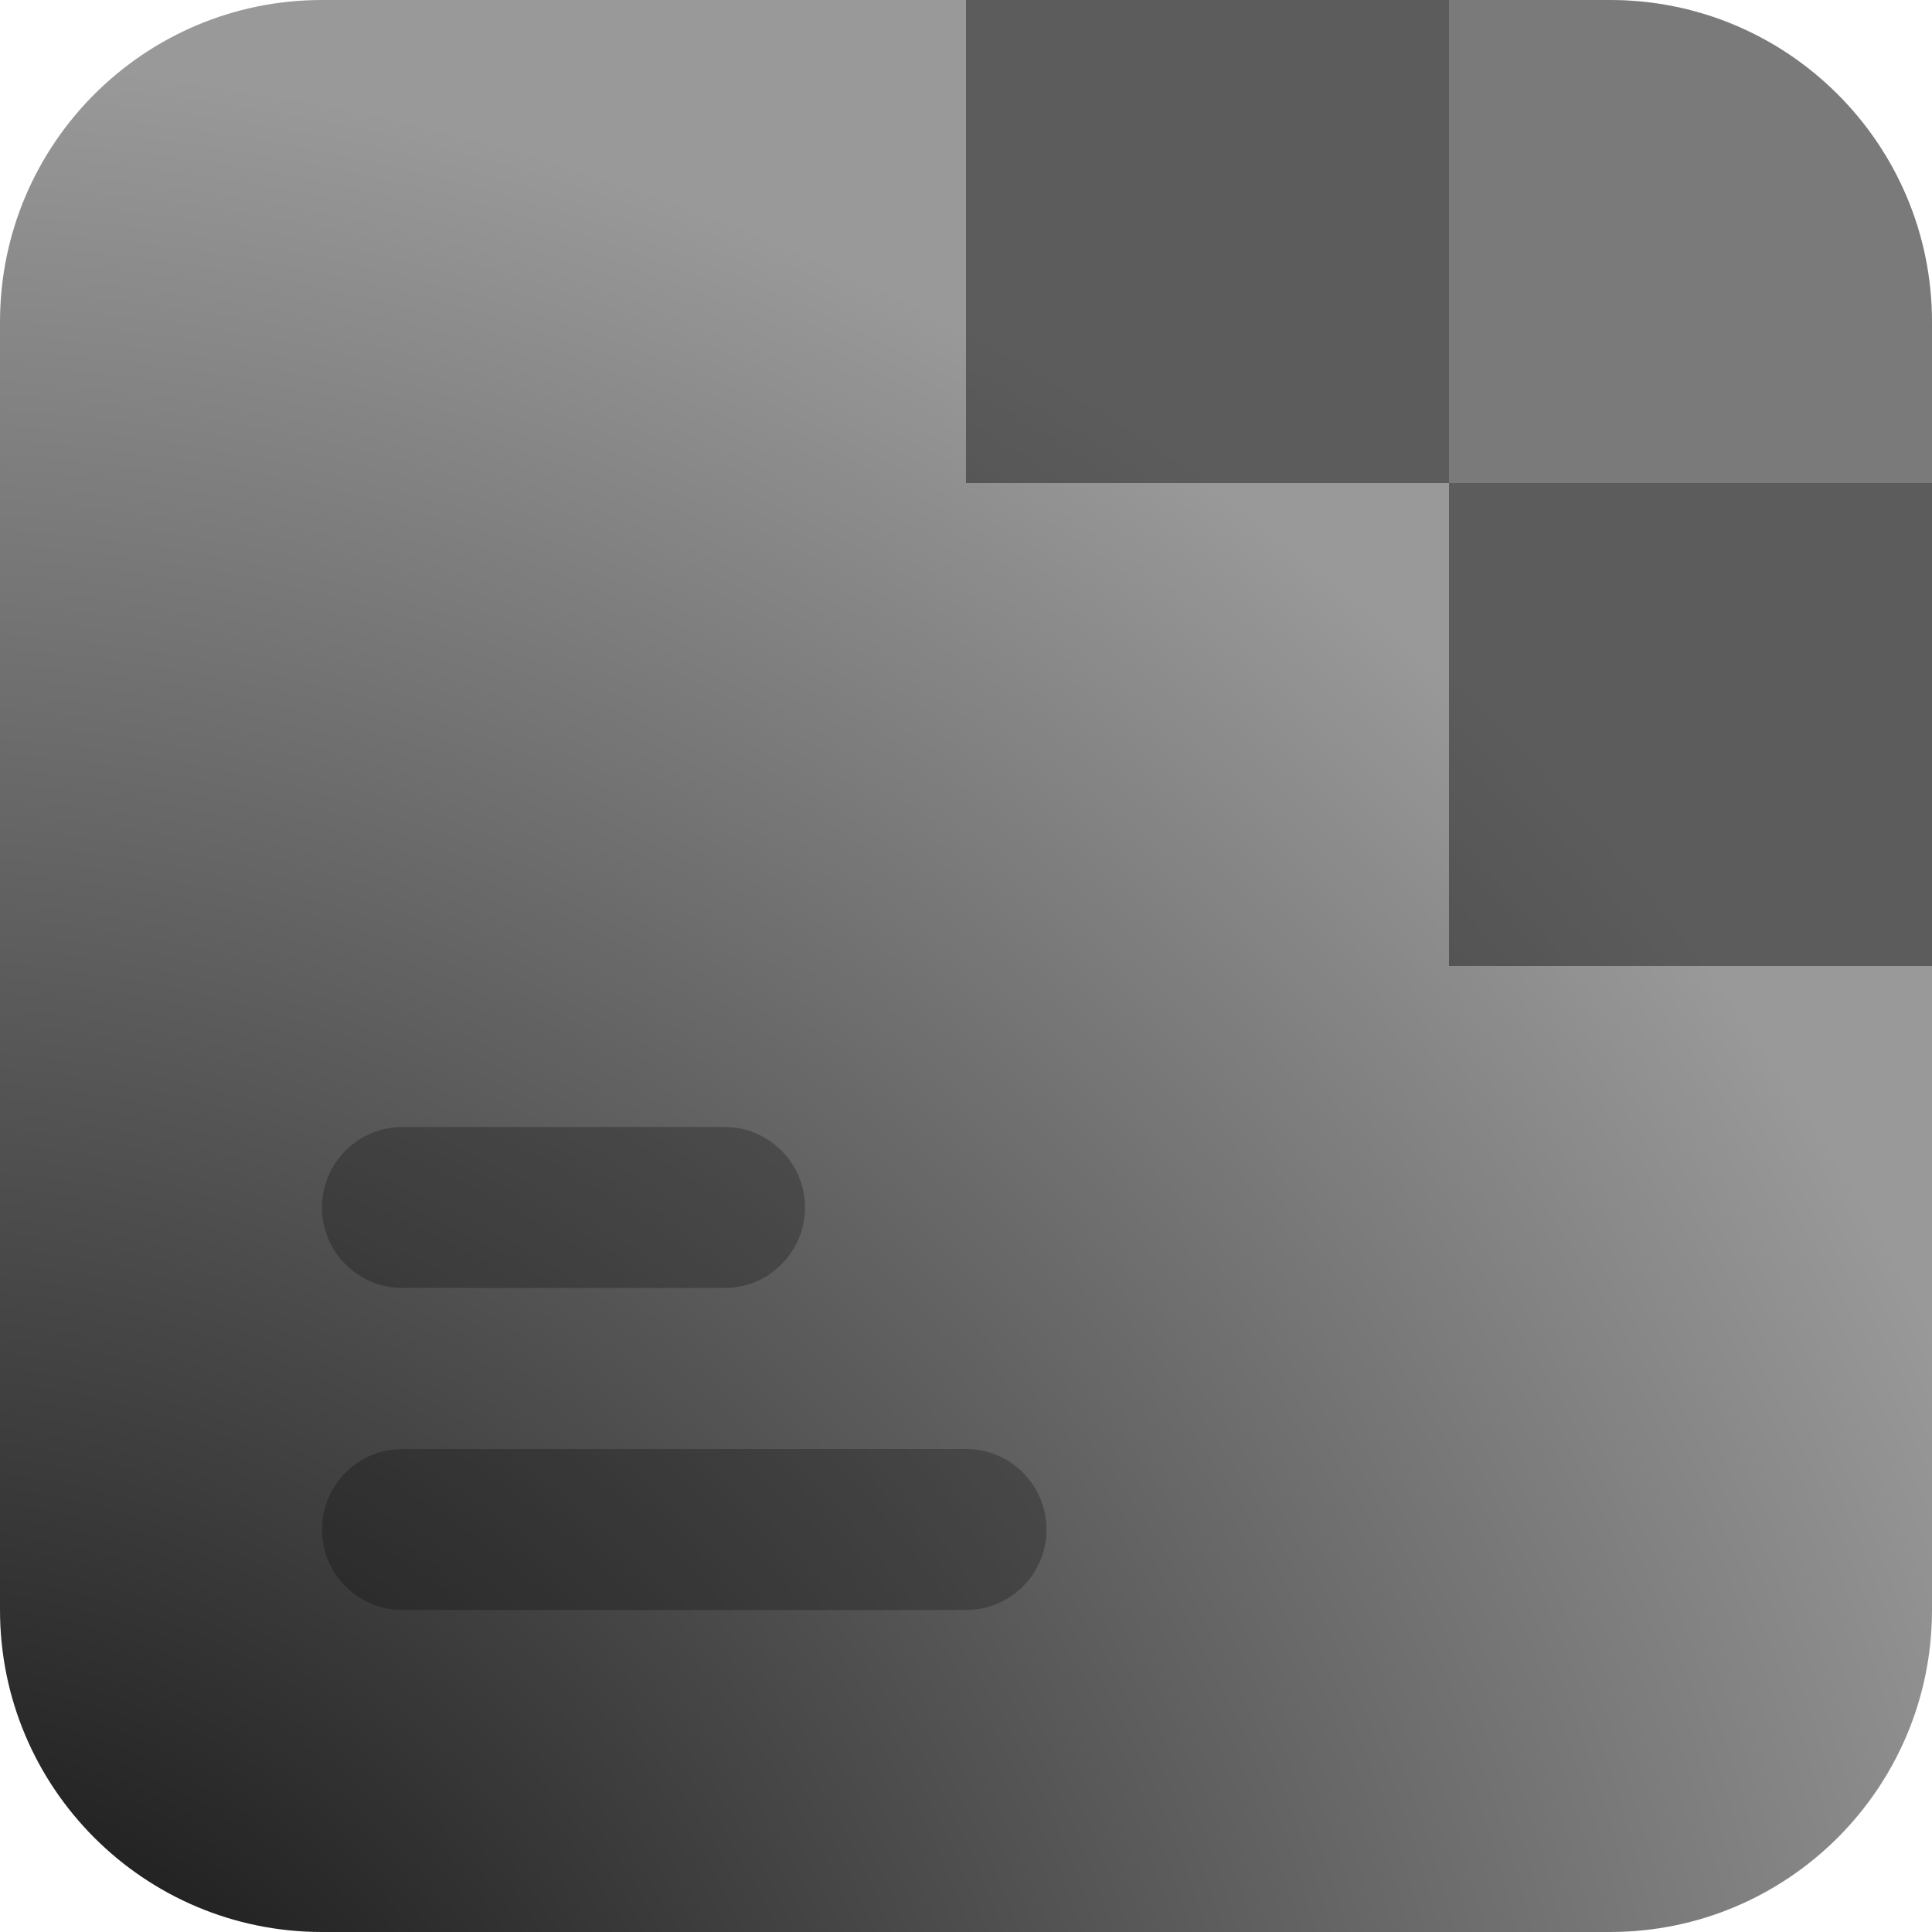
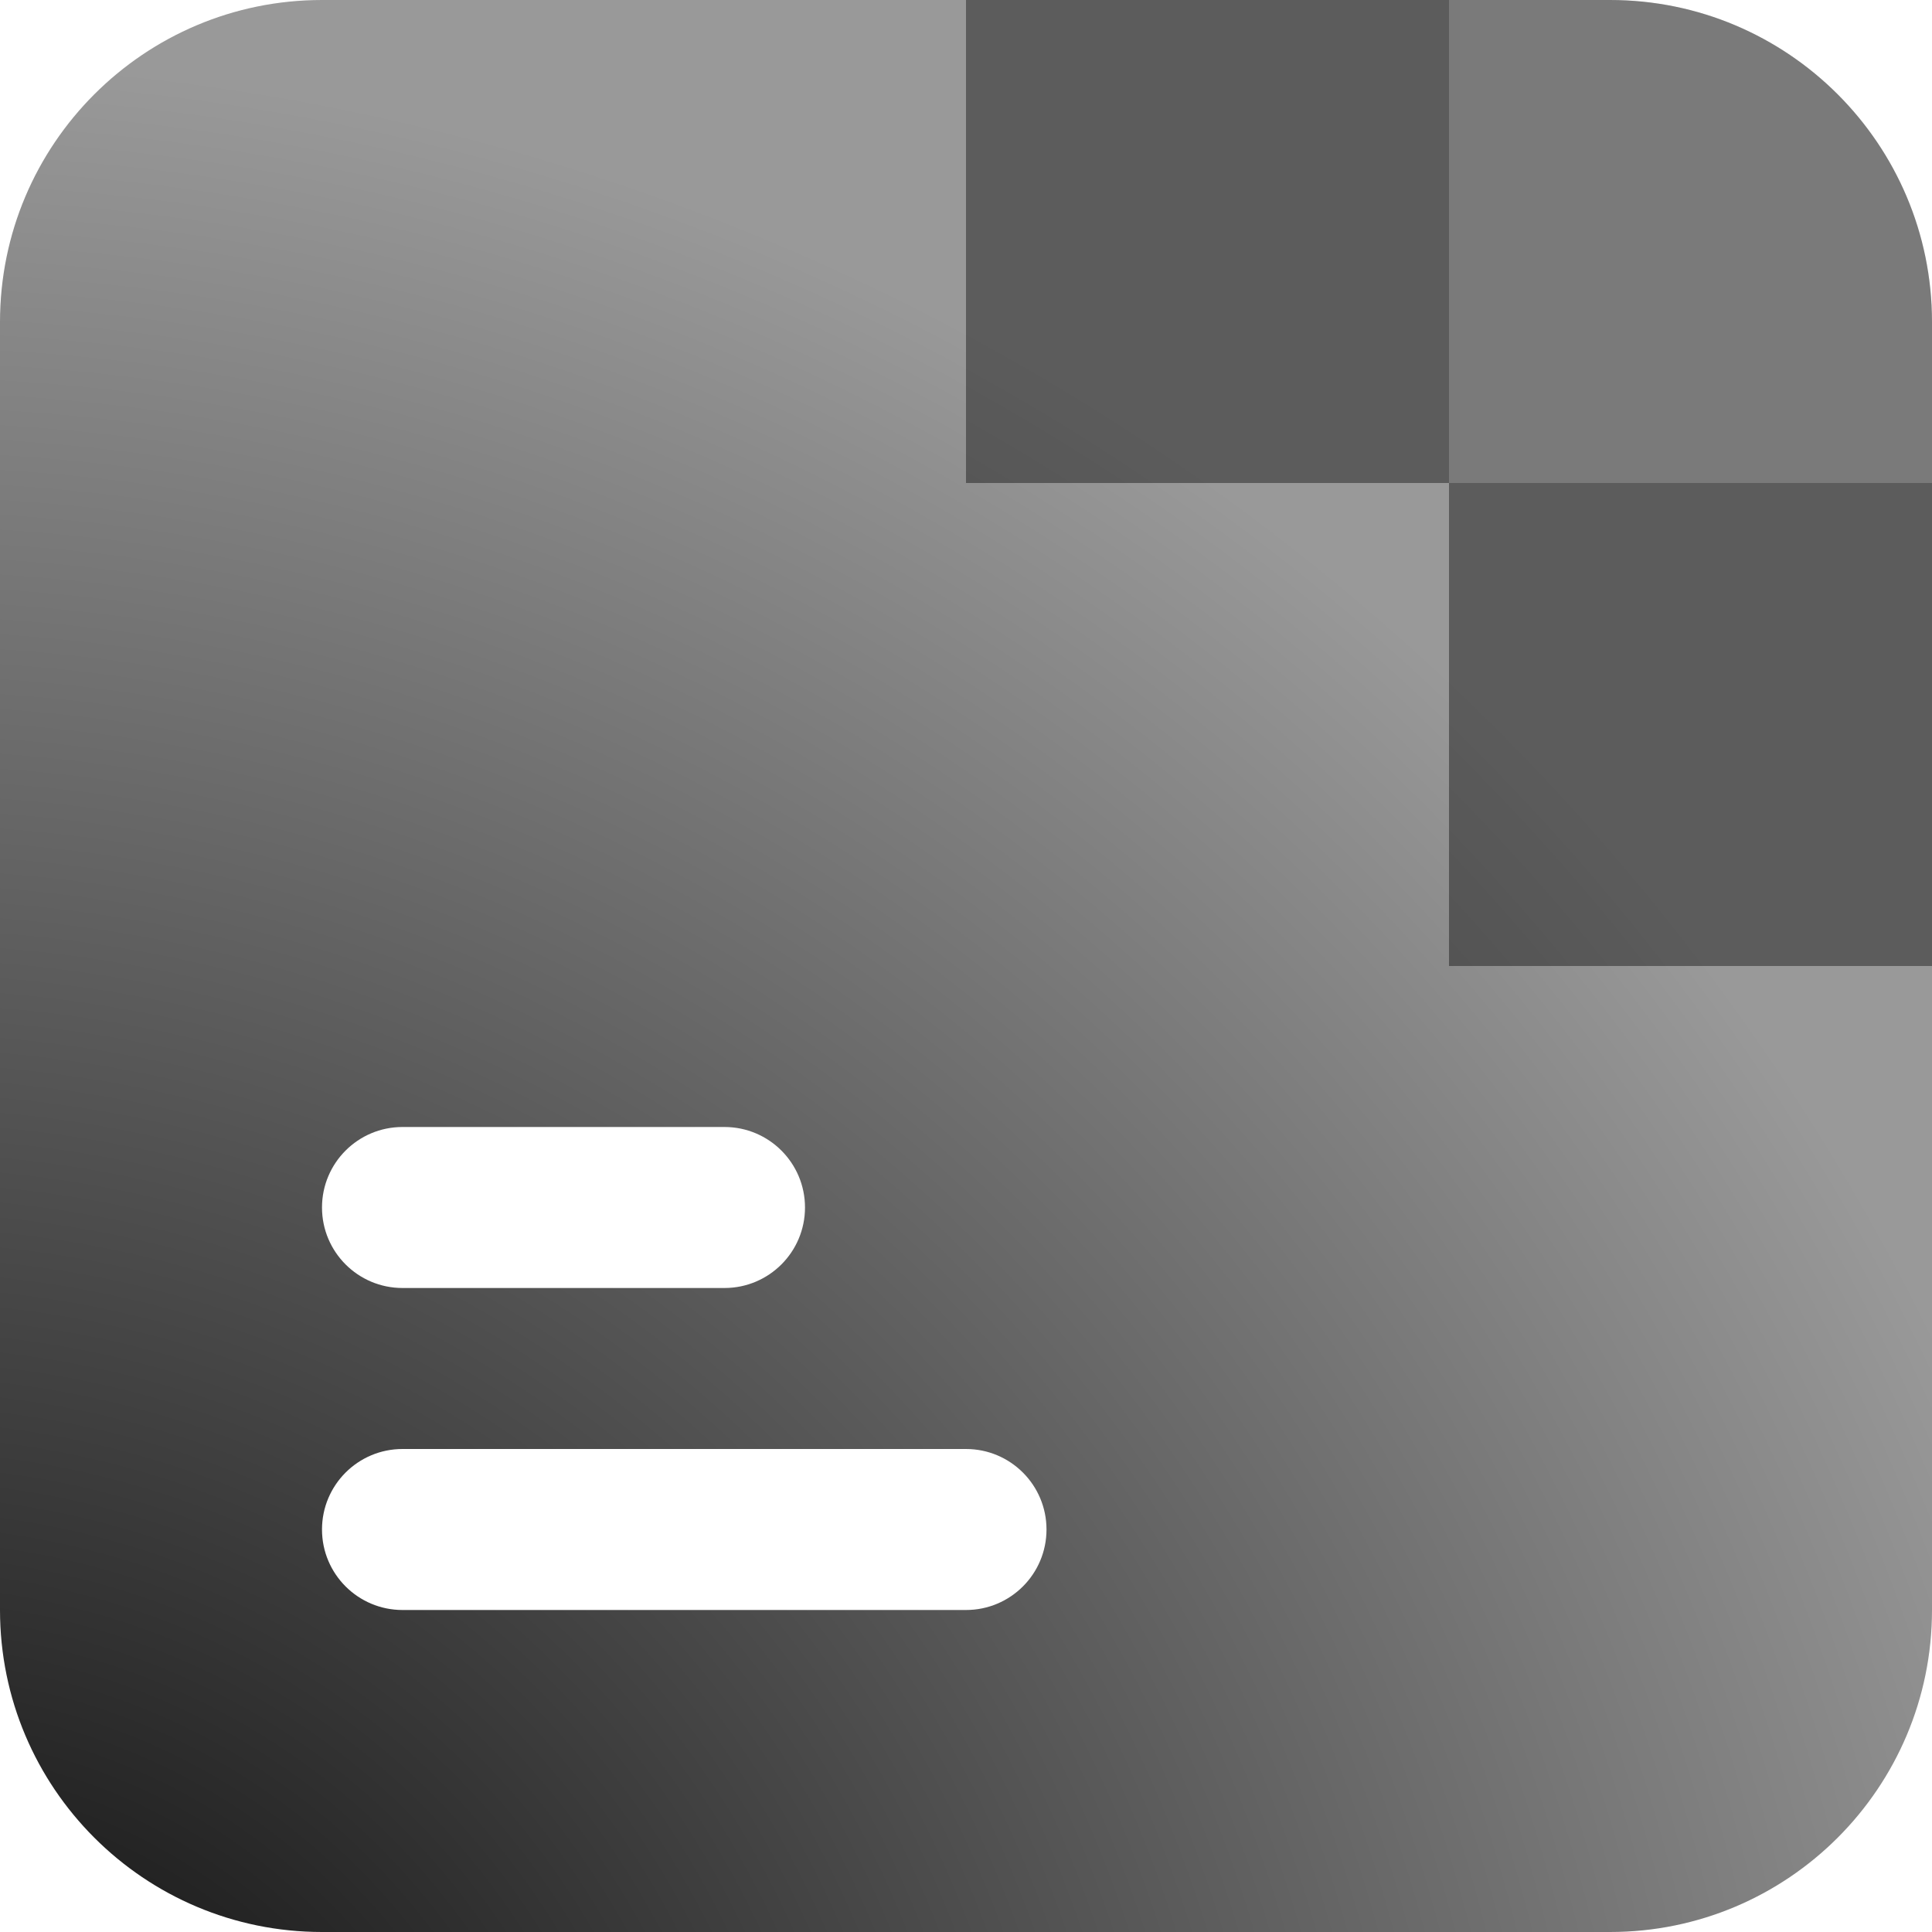
<svg xmlns="http://www.w3.org/2000/svg" viewBox="0 0 24 24" fill="none">
  <g transform="scale(0.5)">
-     <path fill="url(#proton-docs-2024-mono-grad)" d="M40 0H8a8 8 0 0 0-8 8v32a8 8 0 0 0 8 8h32a8 8 0 0 0 8-8V8a8 8 0 0 0-8-8" />
+     <path fill="url(#proton-docs-2024-mono-grad)" fill-rule="evenodd" clip-rule="evenodd" d="M40 0H8a8 8 0 0 0-8 8v32a8 8 0 0 0 8 8h32a8 8 0 0 0 8-8V8a8 8 0 0 0-8-8M26 38a2 2 0 0 1-2 2H10a2 2 0 1 1 0-4h14a2 2 0 0 1 2 2M20 30a2 2 0 0 1-2 2h-8a2 2 0 1 1 0-4h8a2 2 0 0 1 2 2" />
    <path fill="currentColor" fill-opacity="0.4" d="M36 0H24v12h12z" />
    <path fill="currentColor" fill-opacity="0.2" d="M36 0h4a8 8 0 0 1 8 8v4H36z" />
    <path fill="currentColor" fill-opacity="0.4" d="M48 12H36v12h12z" />
-     <path fill="currentColor" fill-opacity="0.25" fill-rule="evenodd" d="M26 38a2 2 0 0 1-2 2H10a2 2 0 1 1 0-4h14a2 2 0 0 1 2 2M20 30a2 2 0 0 1-2 2h-8a2 2 0 1 1 0-4h8a2 2 0 0 1 2 2" clip-rule="evenodd" />
  </g>
  <defs>
    <radialGradient id="proton-docs-2024-mono-grad" cx="0" cy="0" r="1" gradientTransform="rotate(-53.15 55.901 32.11)scale(56.6412)" gradientUnits="userSpaceOnUse">
-       <stop stop-color="currentColor" stop-opacity="1" />
+       <stop stop-color="currentColor" />
      <stop offset="1" stop-color="currentColor" stop-opacity="0.4" />
    </radialGradient>
  </defs>
</svg>
